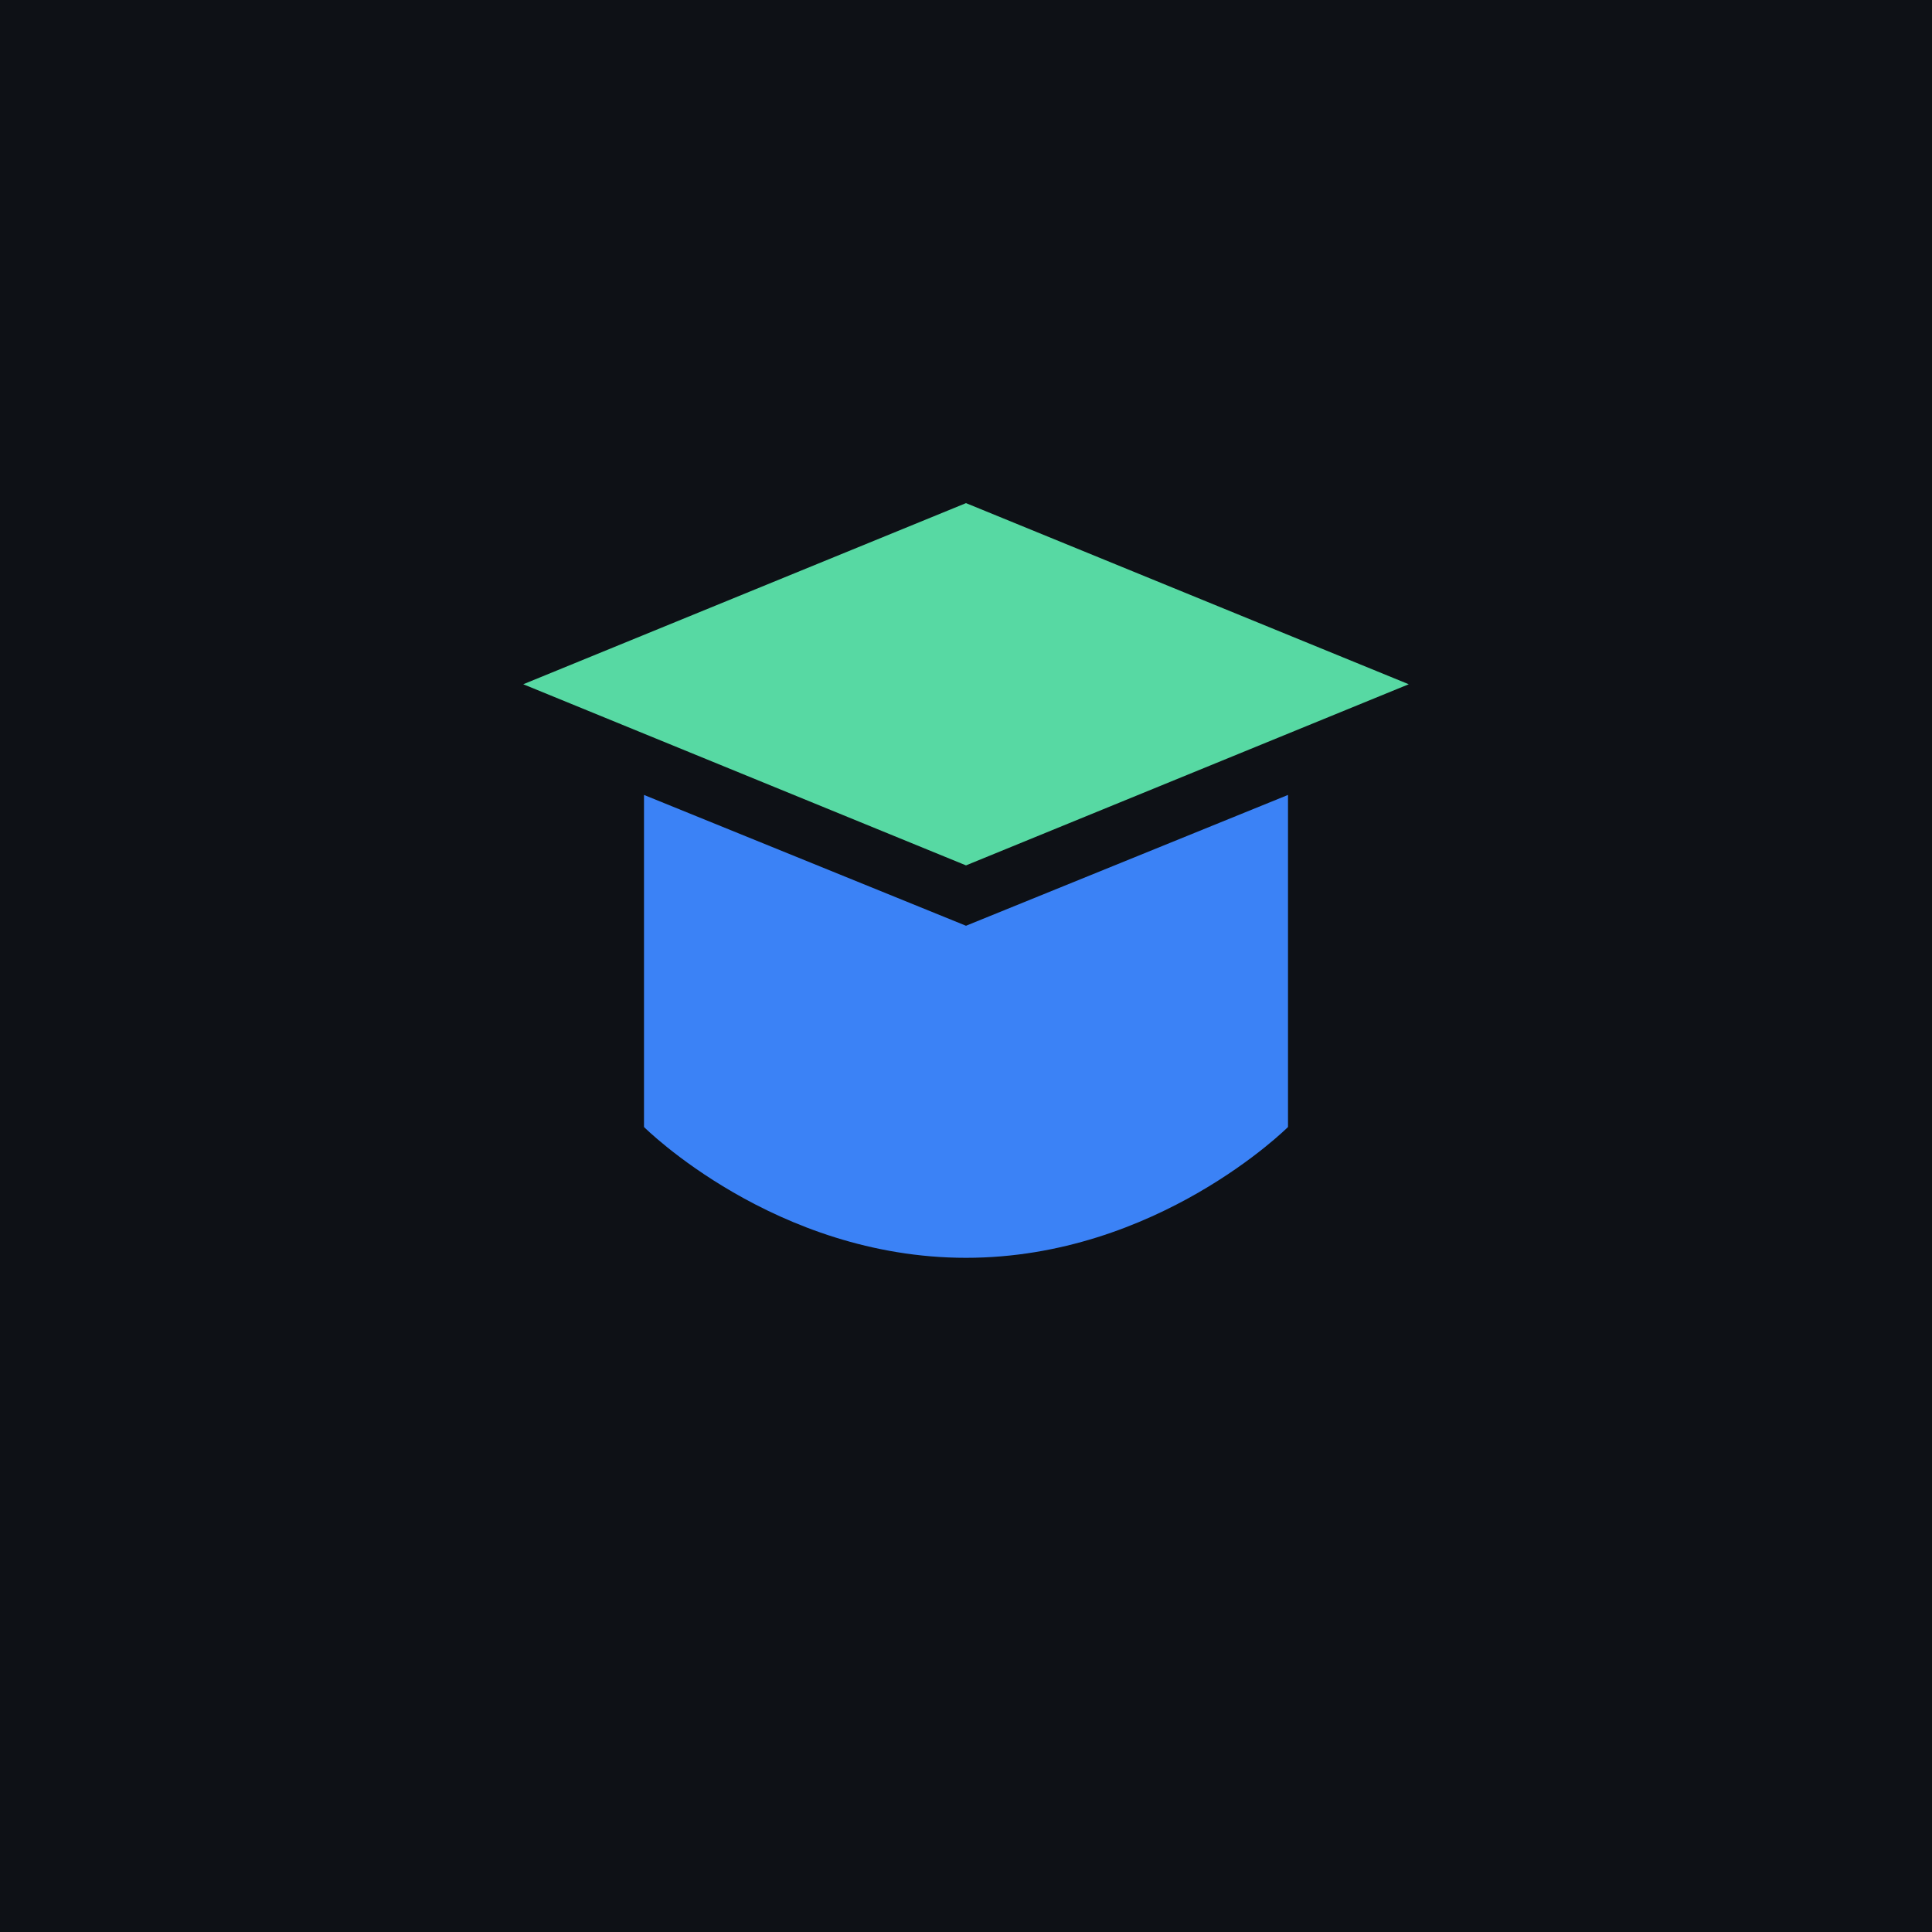
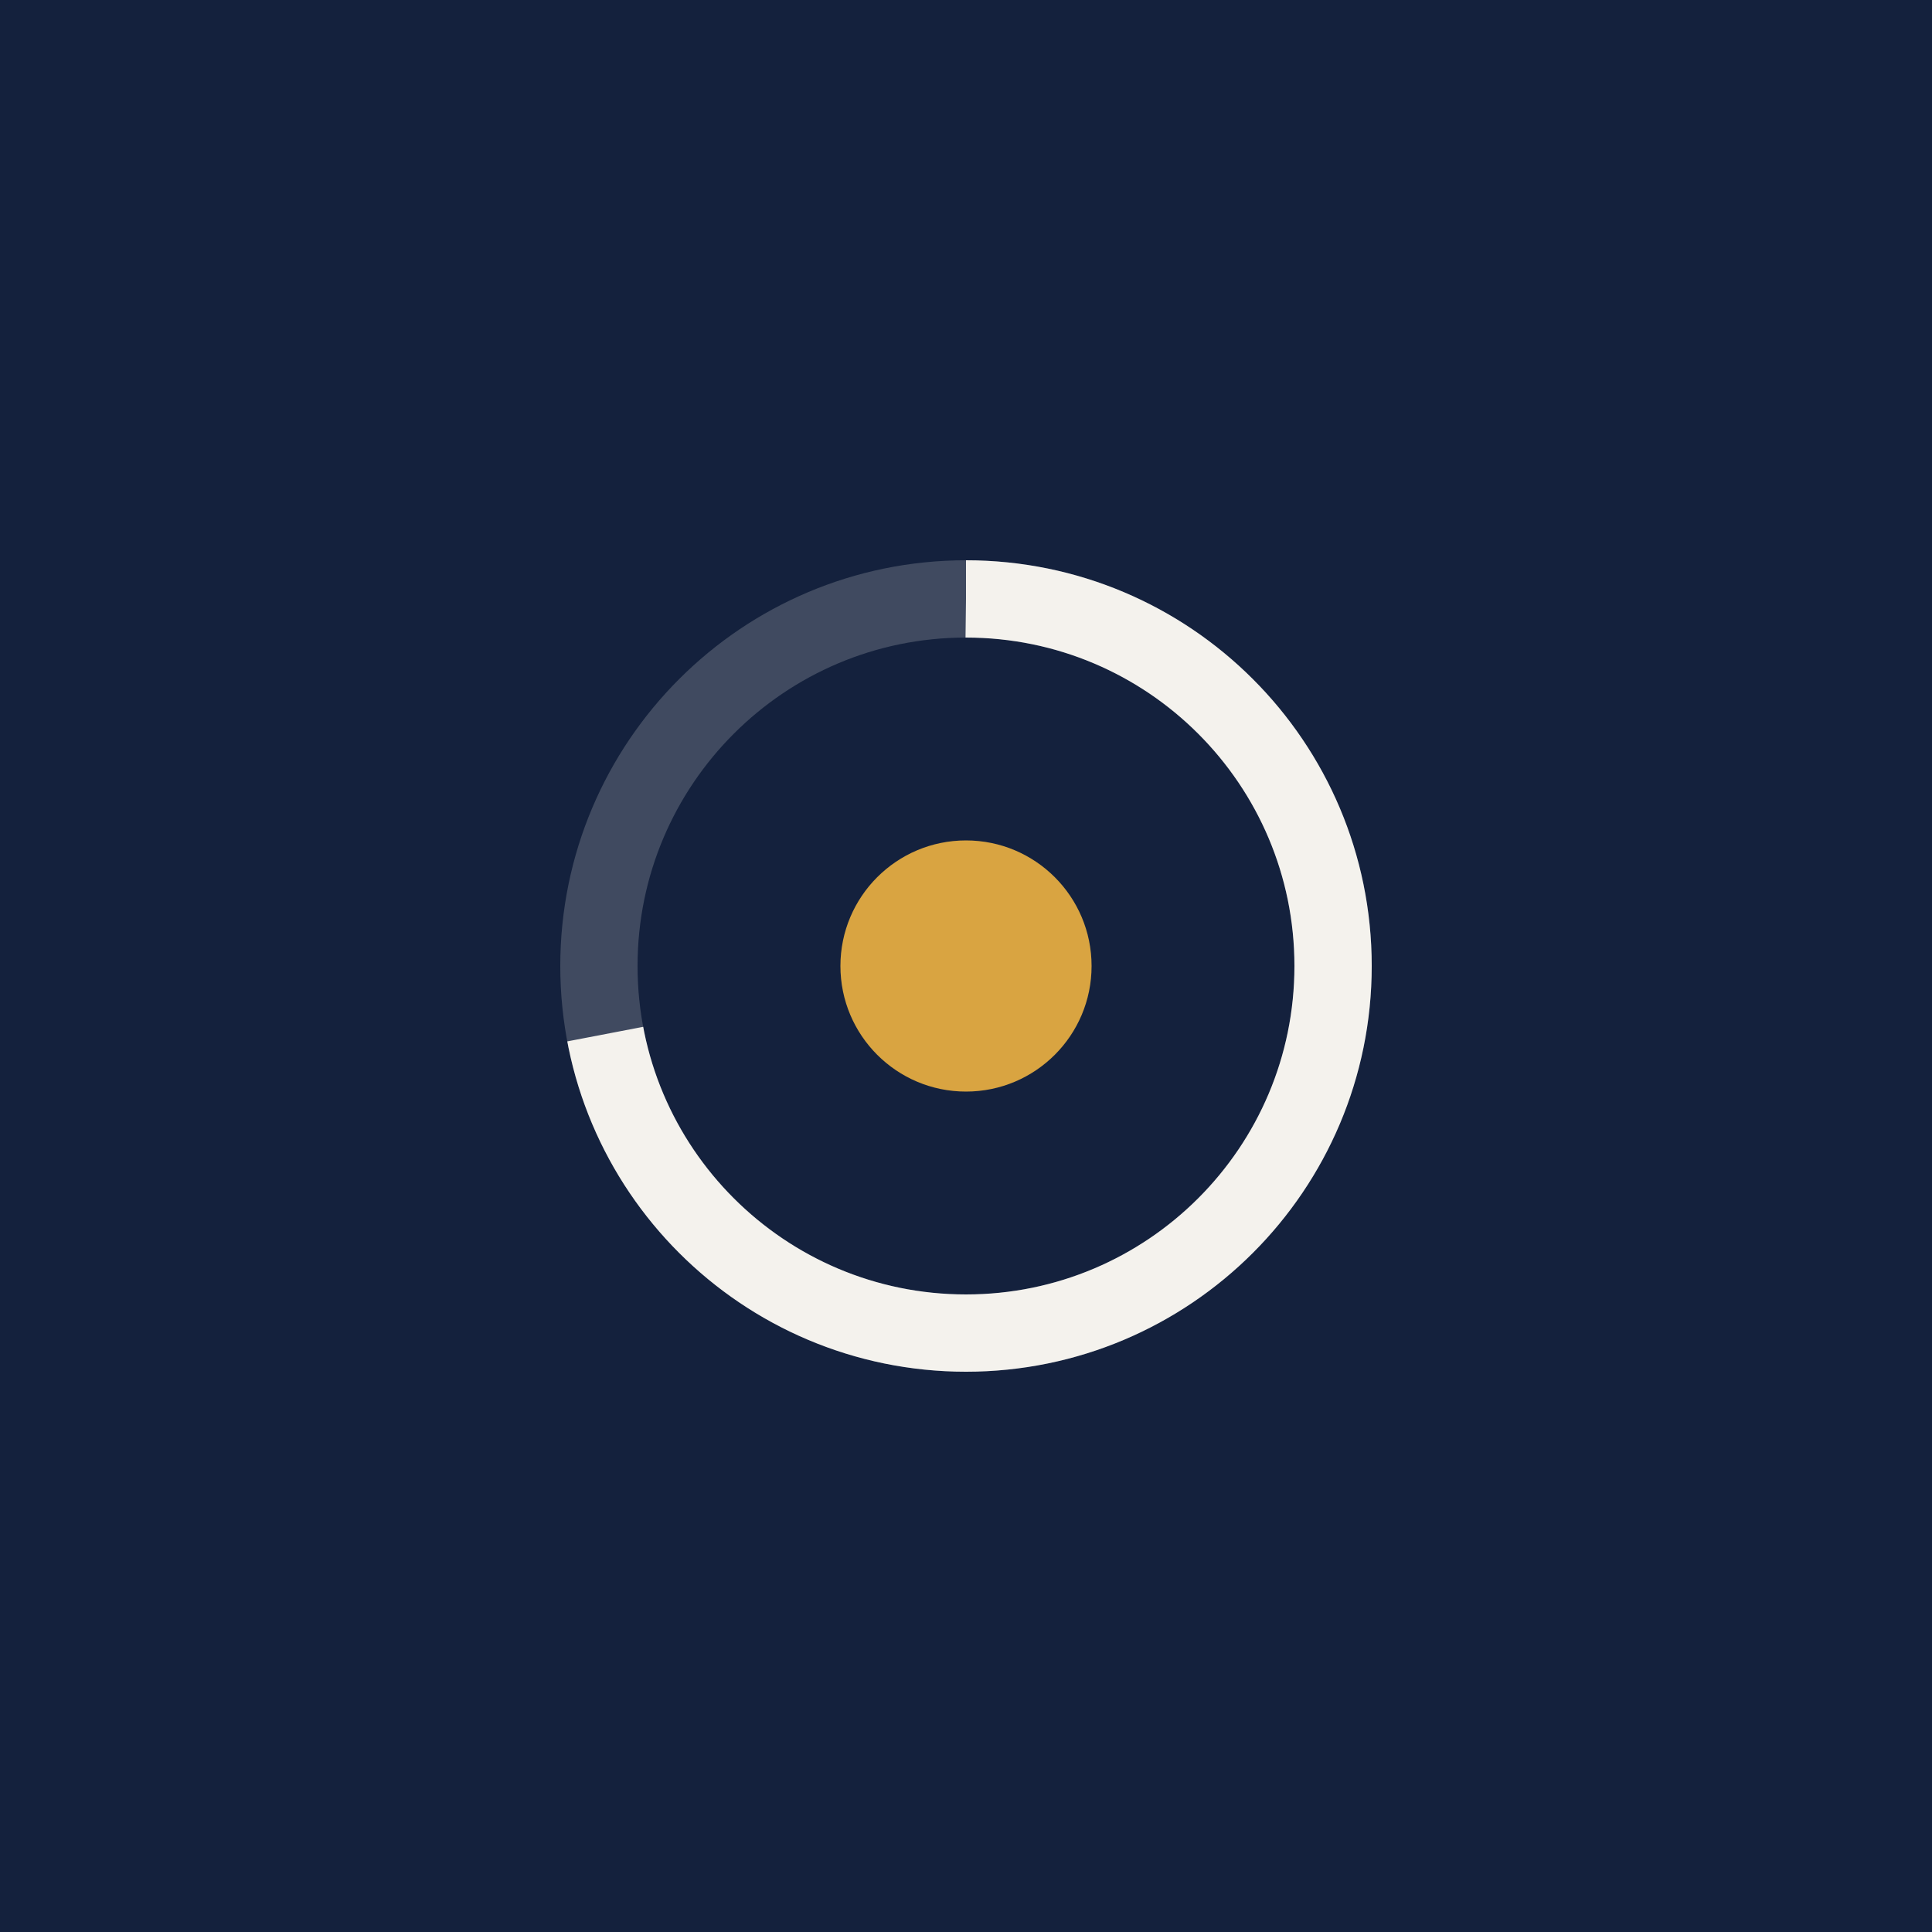
- <svg xmlns="http://www.w3.org/2000/svg" viewBox="0 0 192 192">
-   <rect width="192" height="192" fill="#0e1116" />
-   <path d="M52 68 L96 50 L140 68 L96 86 Z" fill="#57d9a3" />
-   <path d="M64 79 L64 112 C64 112 77 125 96 125 C115 125 128 112 128 112 L128 79 L96 92 Z" fill="#3b82f6" />
+ <svg xmlns="http://www.w3.org/2000/svg" viewBox="0 0 200 200" width="200" height="200" role="img" aria-label="Sixth Year">
+   <rect width="200" height="200" fill="#14213D" />
+   <g transform="translate(50 50) scale(0.5)">
+     <circle cx="100" cy="100" r="76" fill="none" stroke="#F4F2ED" stroke-opacity=".2" stroke-width="16" />
+     <circle cx="100" cy="100" r="76" fill="none" stroke="#F4F2ED" stroke-width="16" stroke-linecap="butt" stroke-dasharray="344 478" transform="rotate(-90 100 100)" />
+     <circle cx="100" cy="100" r="26" fill="#D9A441" />
+   </g>
</svg>
